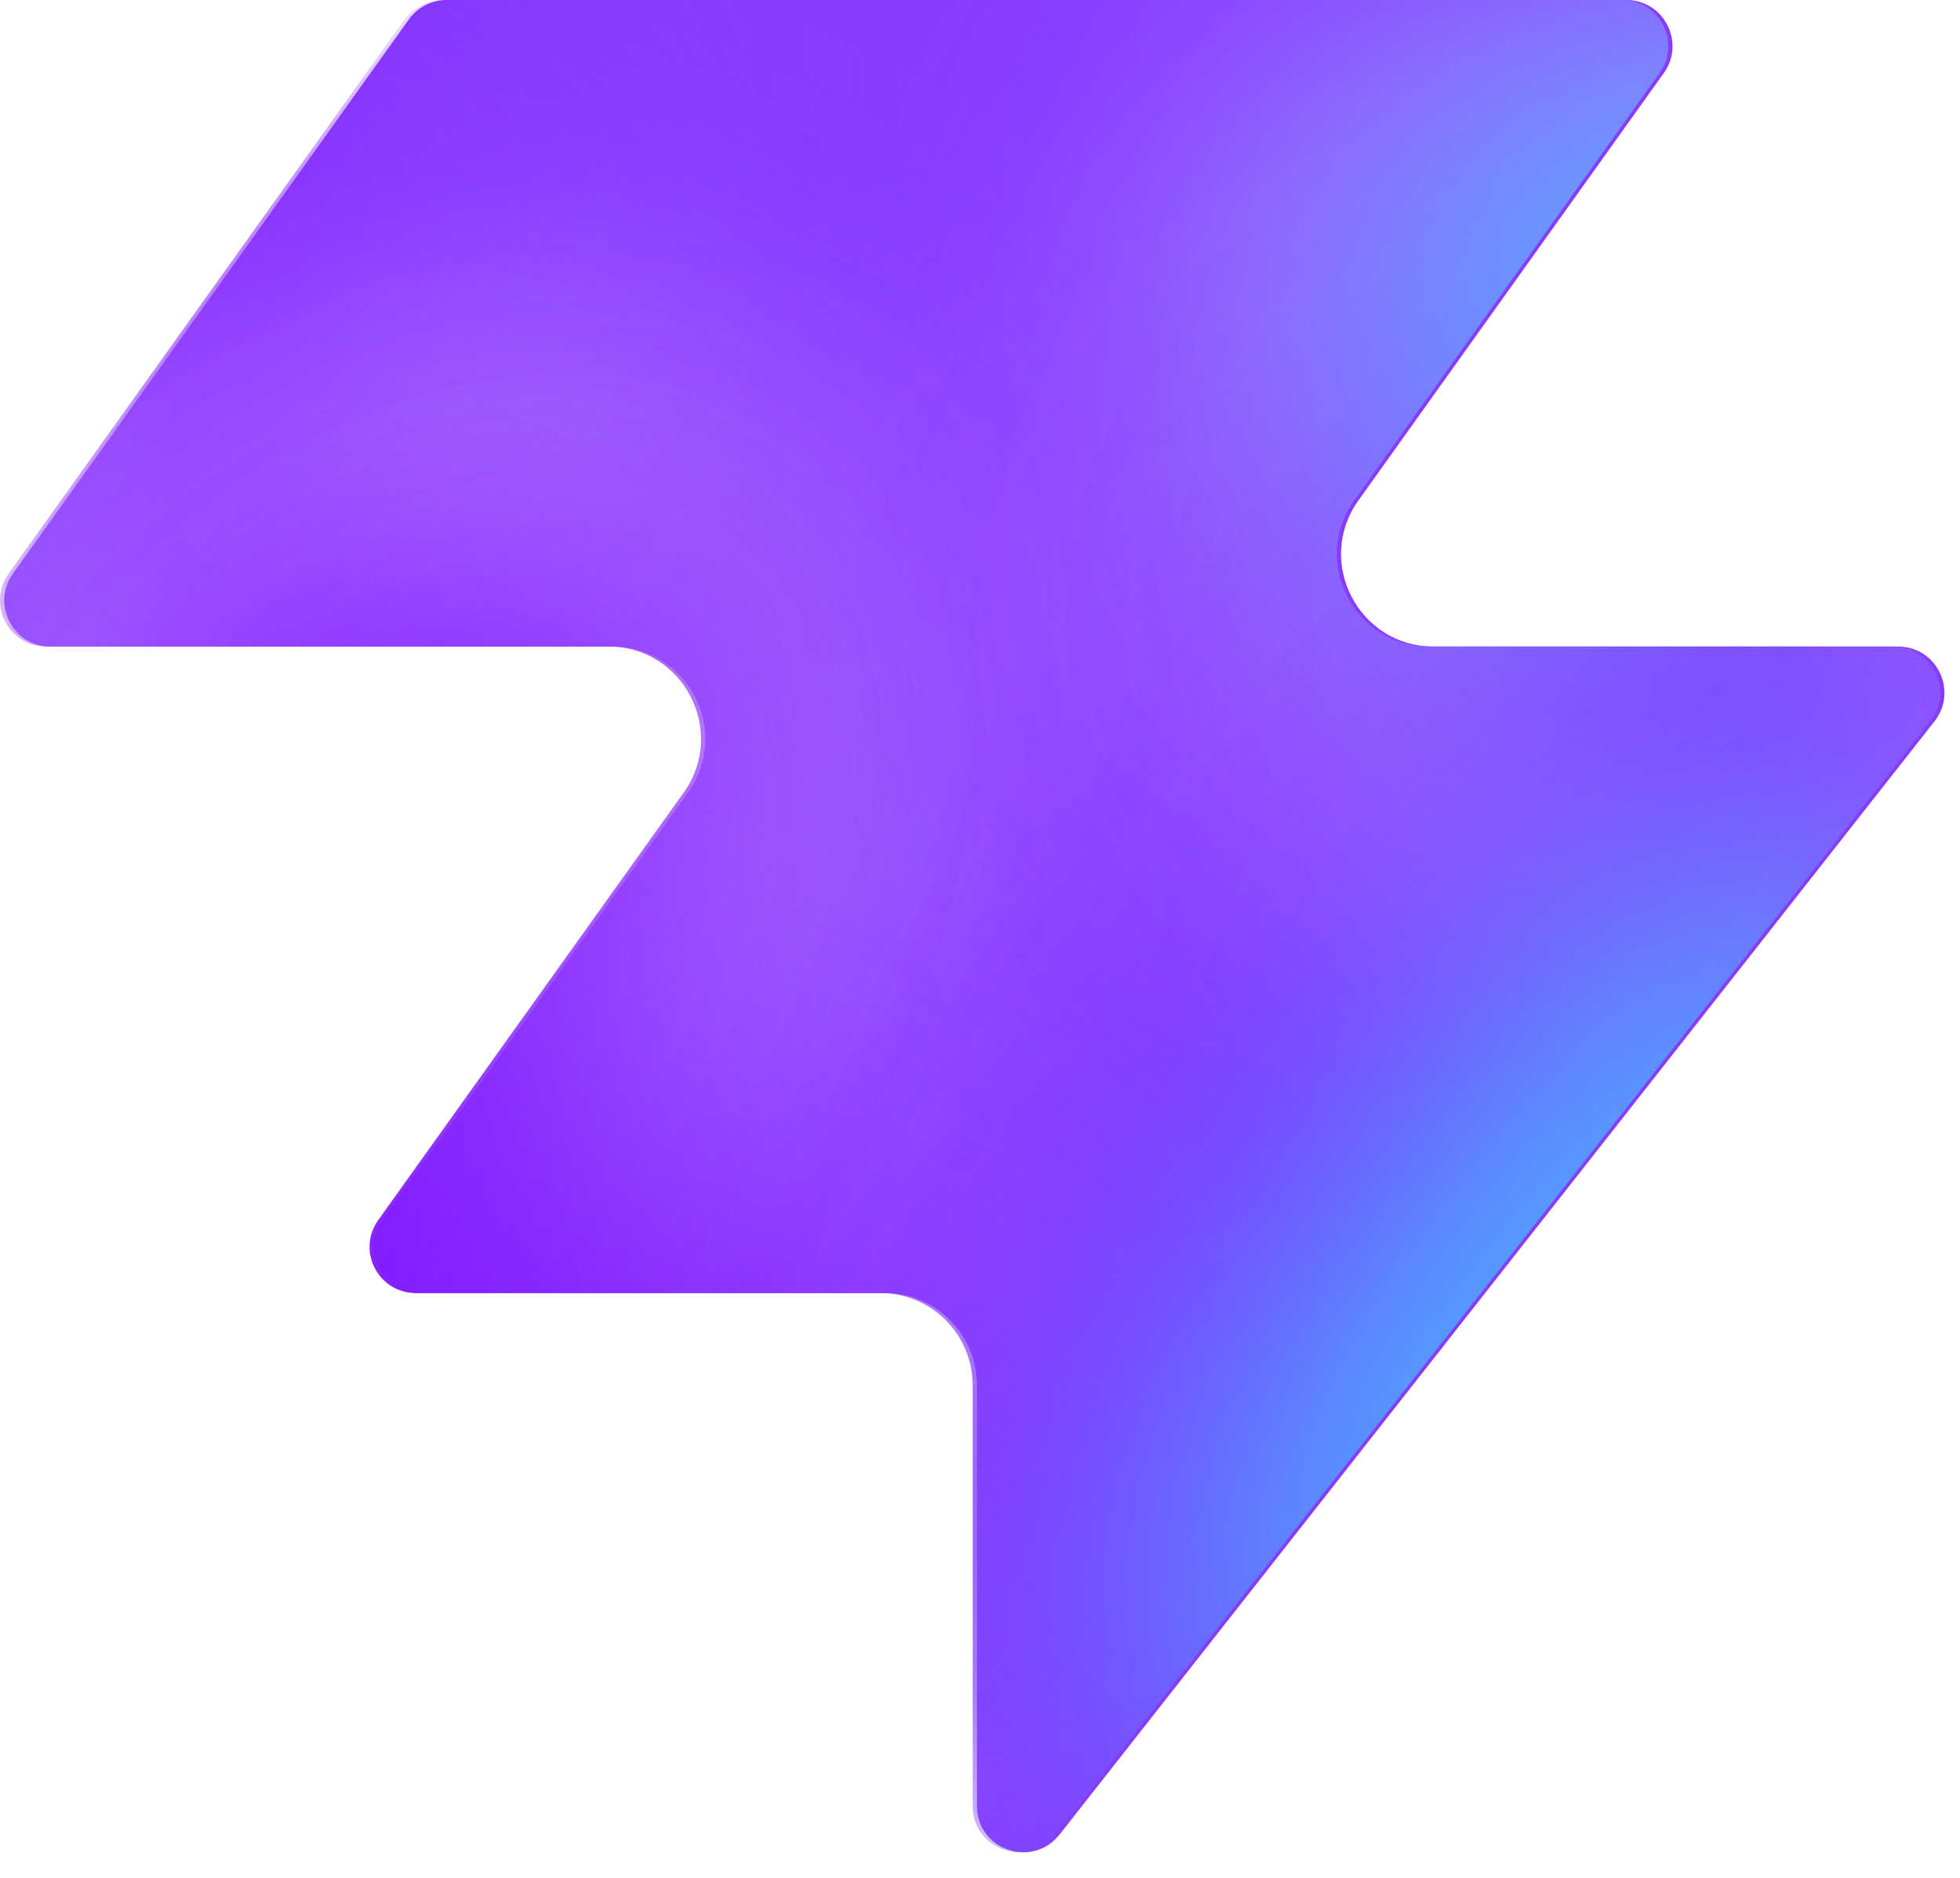
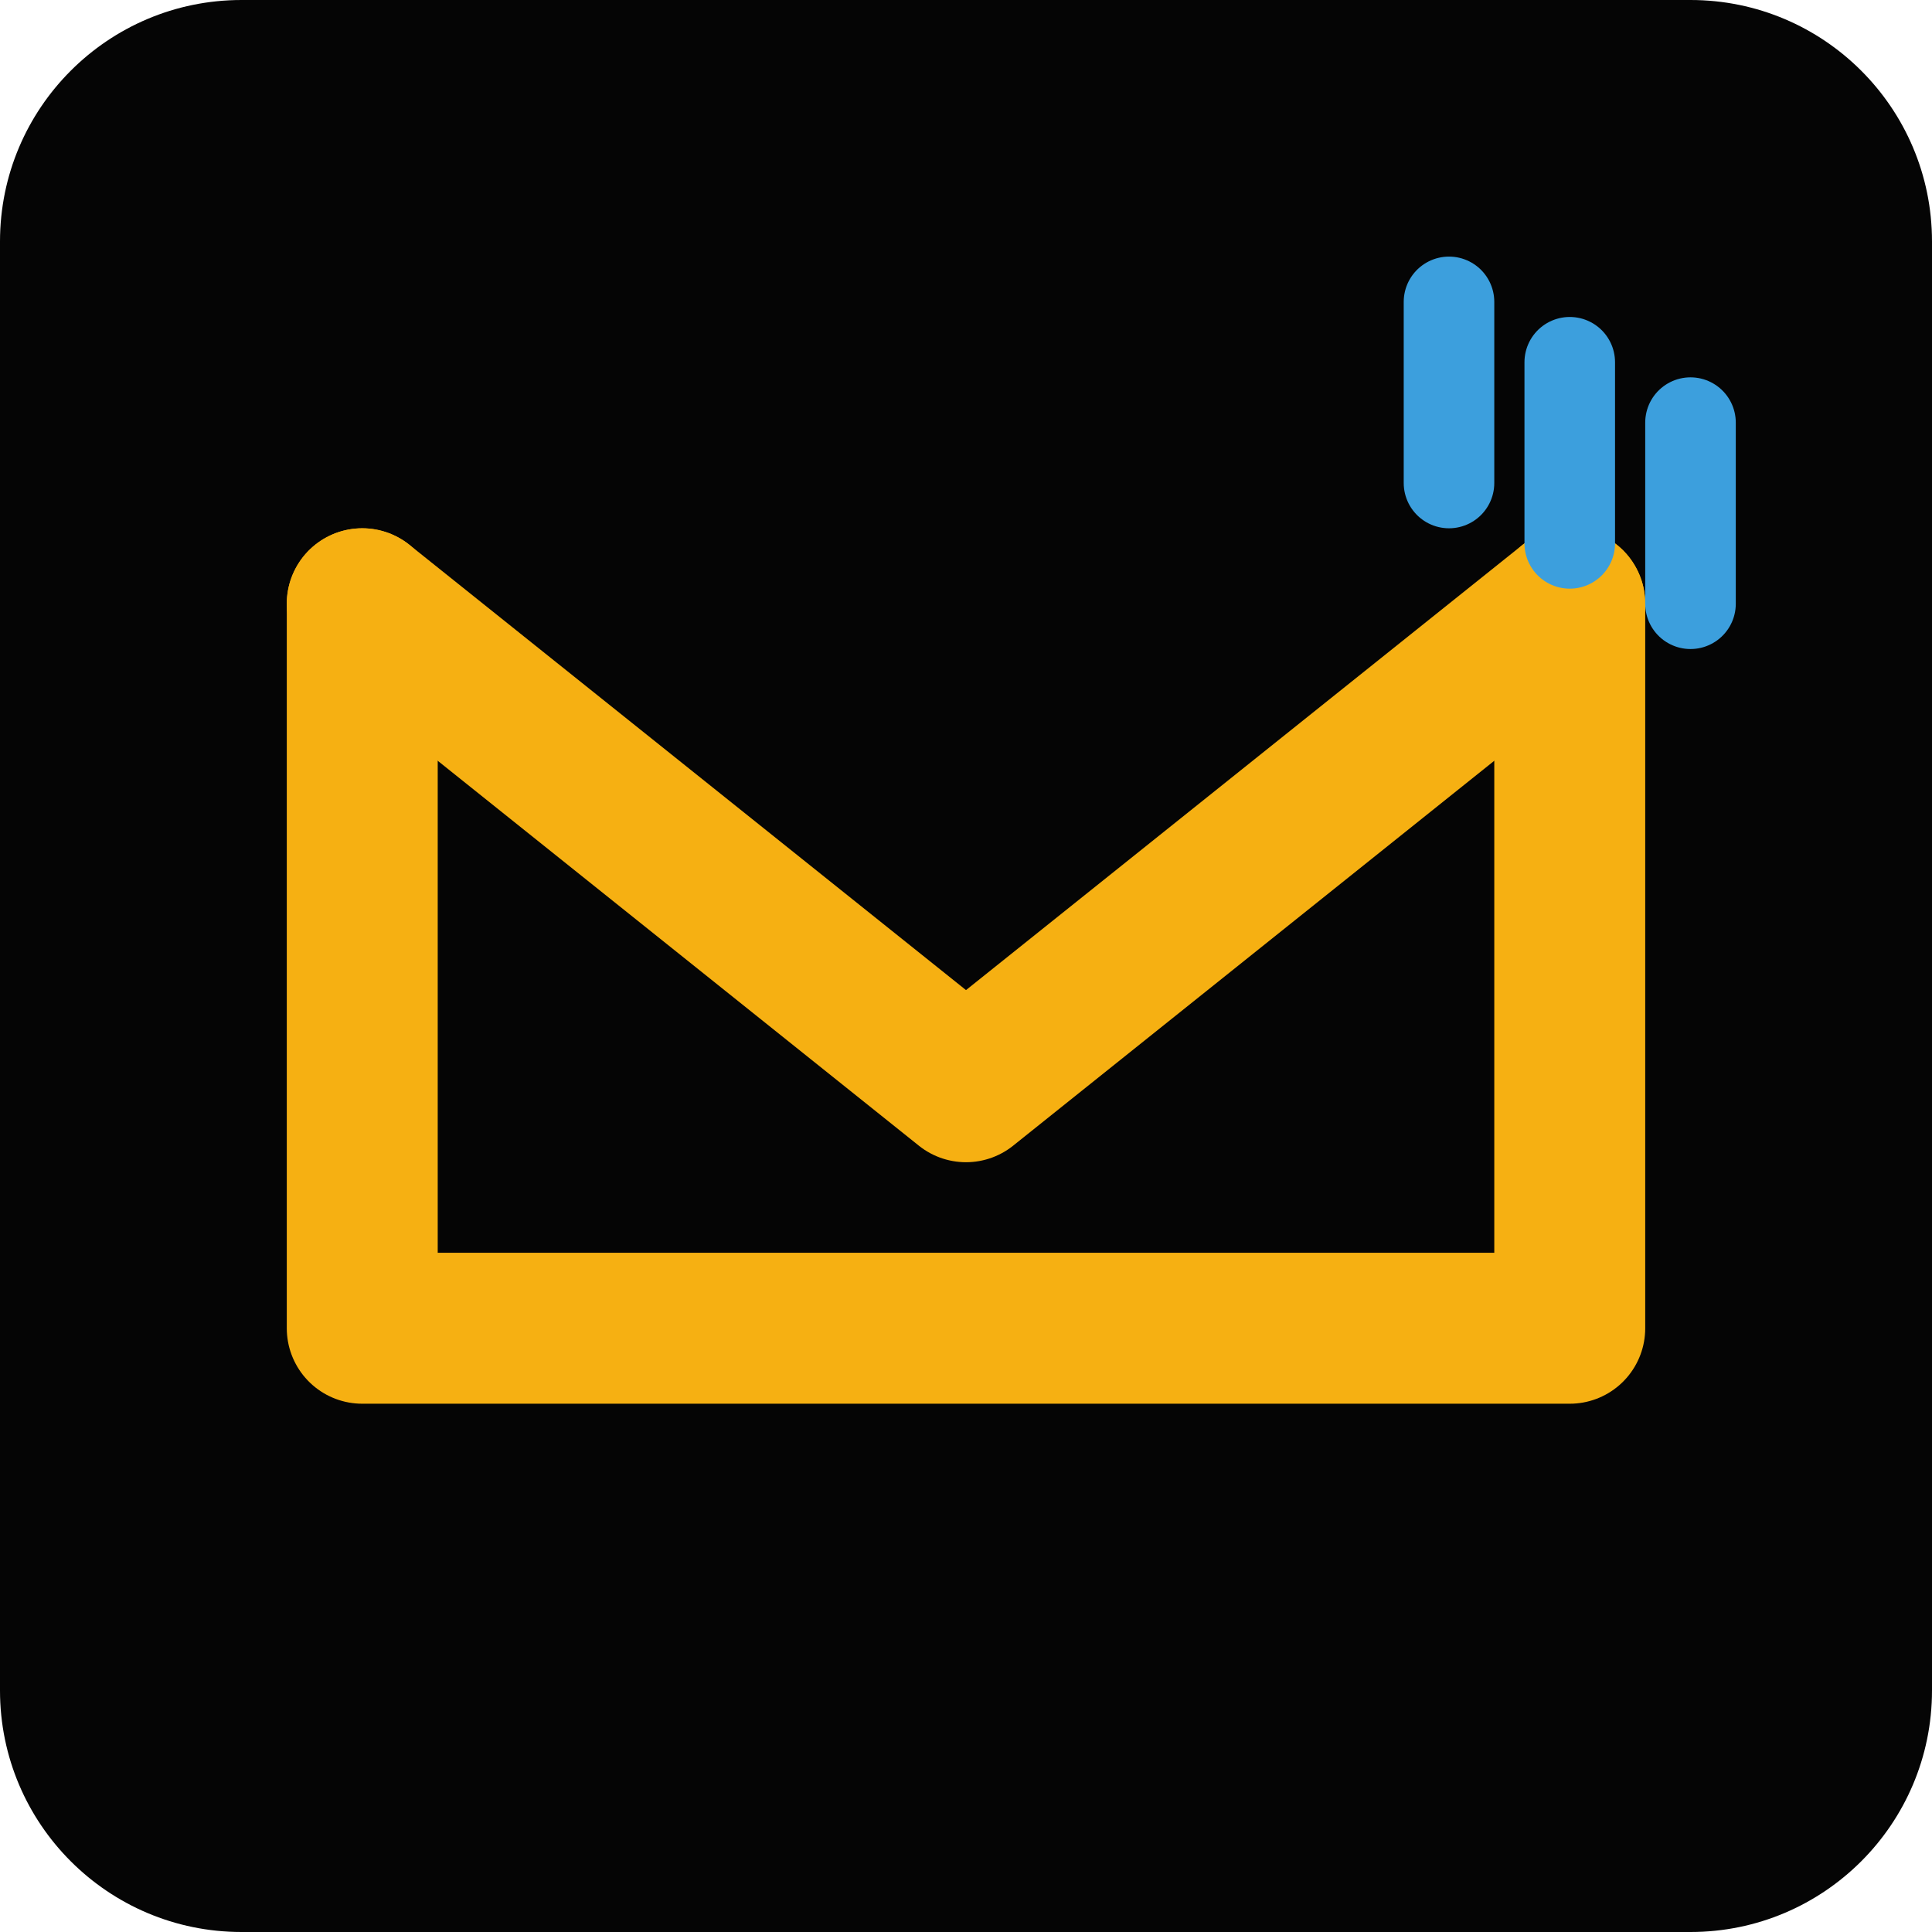
- <svg xmlns="http://www.w3.org/2000/svg" width="48" height="46" fill="none" viewBox="0 0 48 46">
-   <path fill="#863bff" d="M25.946 44.938c-.664.845-2.021.375-2.021-.698V33.937a2.26 2.26 0 0 0-2.262-2.262H10.287c-.92 0-1.456-1.04-.92-1.788l7.48-10.471c1.07-1.497 0-3.578-1.842-3.578H1.237c-.92 0-1.456-1.04-.92-1.788L10.013.474c.214-.297.556-.474.92-.474h28.894c.92 0 1.456 1.04.92 1.788l-7.48 10.471c-1.07 1.498 0 3.579 1.842 3.579h11.377c.943 0 1.473 1.088.89 1.83L25.947 44.94z" style="fill:#863bff;fill:color(display-p3 .525 .23 1);fill-opacity:1" />
-   <mask id="a" width="48" height="46" x="0" y="0" maskUnits="userSpaceOnUse" style="mask-type:alpha">
-     <path fill="#000" d="M25.842 44.938c-.664.844-2.021.375-2.021-.698V33.937a2.26 2.26 0 0 0-2.262-2.262H10.183c-.92 0-1.456-1.04-.92-1.788l7.48-10.471c1.07-1.498 0-3.579-1.842-3.579H1.133c-.92 0-1.456-1.04-.92-1.787L9.91.473c.214-.297.556-.474.92-.474h28.894c.92 0 1.456 1.04.92 1.788l-7.48 10.471c-1.07 1.498 0 3.578 1.842 3.578h11.377c.943 0 1.473 1.088.89 1.832L25.843 44.94z" style="fill:#000;fill-opacity:1" />
-   </mask>
-   <g mask="url(#a)">
-     <g filter="url(#b)">
-       <ellipse cx="5.508" cy="14.704" fill="#ede6ff" rx="5.508" ry="14.704" style="fill:#ede6ff;fill:color(display-p3 .927 .903 1);fill-opacity:1" transform="matrix(.00324 1 1 -.00324 -4.47 31.516)" />
-     </g>
-     <g filter="url(#c)">
-       <ellipse cx="10.399" cy="29.851" fill="#ede6ff" rx="10.399" ry="29.851" style="fill:#ede6ff;fill:color(display-p3 .927 .903 1);fill-opacity:1" transform="matrix(.00324 1 1 -.00324 -39.328 7.883)" />
-     </g>
-     <g filter="url(#d)">
-       <ellipse cx="5.508" cy="30.487" fill="#7e14ff" rx="5.508" ry="30.487" style="fill:#7e14ff;fill:color(display-p3 .492 .077 1);fill-opacity:1" transform="rotate(89.814 -25.913 -14.639)scale(1 -1)" />
-     </g>
-     <g filter="url(#e)">
-       <ellipse cx="5.508" cy="30.599" fill="#7e14ff" rx="5.508" ry="30.599" style="fill:#7e14ff;fill:color(display-p3 .492 .077 1);fill-opacity:1" transform="rotate(89.814 -32.644 -3.334)scale(1 -1)" />
-     </g>
-     <g filter="url(#f)">
-       <ellipse cx="5.508" cy="30.599" fill="#7e14ff" rx="5.508" ry="30.599" style="fill:#7e14ff;fill:color(display-p3 .492 .077 1);fill-opacity:1" transform="matrix(.00324 1 1 -.00324 -34.34 30.47)" />
-     </g>
-     <g filter="url(#g)">
-       <ellipse cx="14.072" cy="22.078" fill="#ede6ff" rx="14.072" ry="22.078" style="fill:#ede6ff;fill:color(display-p3 .927 .903 1);fill-opacity:1" transform="rotate(93.35 24.506 48.493)scale(-1 1)" />
-     </g>
-     <g filter="url(#h)">
-       <ellipse cx="3.47" cy="21.501" fill="#7e14ff" rx="3.47" ry="21.501" style="fill:#7e14ff;fill:color(display-p3 .492 .077 1);fill-opacity:1" transform="rotate(89.009 28.708 47.59)scale(-1 1)" />
-     </g>
-     <g filter="url(#i)">
-       <ellipse cx="3.47" cy="21.501" fill="#7e14ff" rx="3.47" ry="21.501" style="fill:#7e14ff;fill:color(display-p3 .492 .077 1);fill-opacity:1" transform="rotate(89.009 28.708 47.59)scale(-1 1)" />
-     </g>
-     <g filter="url(#j)">
-       <ellipse cx=".387" cy="8.972" fill="#7e14ff" rx="4.407" ry="29.108" style="fill:#7e14ff;fill:color(display-p3 .492 .077 1);fill-opacity:1" transform="rotate(39.51 .387 8.972)" />
-     </g>
-     <g filter="url(#k)">
-       <ellipse cx="47.523" cy="-6.092" fill="#7e14ff" rx="4.407" ry="29.108" style="fill:#7e14ff;fill:color(display-p3 .492 .077 1);fill-opacity:1" transform="rotate(37.892 47.523 -6.092)" />
-     </g>
-     <g filter="url(#l)">
-       <ellipse cx="41.412" cy="6.333" fill="#47bfff" rx="5.971" ry="9.665" style="fill:#47bfff;fill:color(display-p3 .28 .748 1);fill-opacity:1" transform="rotate(37.892 41.412 6.333)" />
-     </g>
-     <g filter="url(#m)">
-       <ellipse cx="-1.879" cy="38.332" fill="#7e14ff" rx="4.407" ry="29.108" style="fill:#7e14ff;fill:color(display-p3 .492 .077 1);fill-opacity:1" transform="rotate(37.892 -1.88 38.332)" />
-     </g>
-     <g filter="url(#n)">
-       <ellipse cx="-1.879" cy="38.332" fill="#7e14ff" rx="4.407" ry="29.108" style="fill:#7e14ff;fill:color(display-p3 .492 .077 1);fill-opacity:1" transform="rotate(37.892 -1.88 38.332)" />
-     </g>
-     <g filter="url(#o)">
-       <ellipse cx="35.651" cy="29.907" fill="#7e14ff" rx="4.407" ry="29.108" style="fill:#7e14ff;fill:color(display-p3 .492 .077 1);fill-opacity:1" transform="rotate(37.892 35.651 29.907)" />
-     </g>
-     <g filter="url(#p)">
-       <ellipse cx="38.418" cy="32.4" fill="#47bfff" rx="5.971" ry="15.297" style="fill:#47bfff;fill:color(display-p3 .28 .748 1);fill-opacity:1" transform="rotate(37.892 38.418 32.4)" />
-     </g>
-   </g>
-   <defs>
-     <filter id="b" width="60.045" height="41.654" x="-19.77" y="16.149" color-interpolation-filters="sRGB" filterUnits="userSpaceOnUse">
-       <feFlood flood-opacity="0" result="BackgroundImageFix" />
-       <feBlend in="SourceGraphic" in2="BackgroundImageFix" result="shape" />
-       <feGaussianBlur result="effect1_foregroundBlur_2002_17158" stdDeviation="7.659" />
-     </filter>
-     <filter id="c" width="90.34" height="51.437" x="-54.613" y="-7.533" color-interpolation-filters="sRGB" filterUnits="userSpaceOnUse">
-       <feFlood flood-opacity="0" result="BackgroundImageFix" />
-       <feBlend in="SourceGraphic" in2="BackgroundImageFix" result="shape" />
-       <feGaussianBlur result="effect1_foregroundBlur_2002_17158" stdDeviation="7.659" />
-     </filter>
-     <filter id="d" width="79.355" height="29.4" x="-49.64" y="2.03" color-interpolation-filters="sRGB" filterUnits="userSpaceOnUse">
-       <feFlood flood-opacity="0" result="BackgroundImageFix" />
-       <feBlend in="SourceGraphic" in2="BackgroundImageFix" result="shape" />
-       <feGaussianBlur result="effect1_foregroundBlur_2002_17158" stdDeviation="4.596" />
-     </filter>
-     <filter id="e" width="79.579" height="29.4" x="-45.045" y="20.029" color-interpolation-filters="sRGB" filterUnits="userSpaceOnUse">
-       <feFlood flood-opacity="0" result="BackgroundImageFix" />
-       <feBlend in="SourceGraphic" in2="BackgroundImageFix" result="shape" />
-       <feGaussianBlur result="effect1_foregroundBlur_2002_17158" stdDeviation="4.596" />
-     </filter>
-     <filter id="f" width="79.579" height="29.4" x="-43.513" y="21.178" color-interpolation-filters="sRGB" filterUnits="userSpaceOnUse">
-       <feFlood flood-opacity="0" result="BackgroundImageFix" />
-       <feBlend in="SourceGraphic" in2="BackgroundImageFix" result="shape" />
-       <feGaussianBlur result="effect1_foregroundBlur_2002_17158" stdDeviation="4.596" />
-     </filter>
-     <filter id="g" width="74.749" height="58.852" x="15.756" y="-17.901" color-interpolation-filters="sRGB" filterUnits="userSpaceOnUse">
-       <feFlood flood-opacity="0" result="BackgroundImageFix" />
-       <feBlend in="SourceGraphic" in2="BackgroundImageFix" result="shape" />
-       <feGaussianBlur result="effect1_foregroundBlur_2002_17158" stdDeviation="7.659" />
-     </filter>
-     <filter id="h" width="61.377" height="25.362" x="23.548" y="2.284" color-interpolation-filters="sRGB" filterUnits="userSpaceOnUse">
-       <feFlood flood-opacity="0" result="BackgroundImageFix" />
-       <feBlend in="SourceGraphic" in2="BackgroundImageFix" result="shape" />
-       <feGaussianBlur result="effect1_foregroundBlur_2002_17158" stdDeviation="4.596" />
-     </filter>
-     <filter id="i" width="61.377" height="25.362" x="23.548" y="2.284" color-interpolation-filters="sRGB" filterUnits="userSpaceOnUse">
-       <feFlood flood-opacity="0" result="BackgroundImageFix" />
-       <feBlend in="SourceGraphic" in2="BackgroundImageFix" result="shape" />
-       <feGaussianBlur result="effect1_foregroundBlur_2002_17158" stdDeviation="4.596" />
-     </filter>
-     <filter id="j" width="56.045" height="63.649" x="-27.636" y="-22.853" color-interpolation-filters="sRGB" filterUnits="userSpaceOnUse">
-       <feFlood flood-opacity="0" result="BackgroundImageFix" />
-       <feBlend in="SourceGraphic" in2="BackgroundImageFix" result="shape" />
-       <feGaussianBlur result="effect1_foregroundBlur_2002_17158" stdDeviation="4.596" />
-     </filter>
-     <filter id="k" width="54.814" height="64.646" x="20.116" y="-38.415" color-interpolation-filters="sRGB" filterUnits="userSpaceOnUse">
-       <feFlood flood-opacity="0" result="BackgroundImageFix" />
-       <feBlend in="SourceGraphic" in2="BackgroundImageFix" result="shape" />
-       <feGaussianBlur result="effect1_foregroundBlur_2002_17158" stdDeviation="4.596" />
-     </filter>
-     <filter id="l" width="33.541" height="35.313" x="24.641" y="-11.323" color-interpolation-filters="sRGB" filterUnits="userSpaceOnUse">
-       <feFlood flood-opacity="0" result="BackgroundImageFix" />
-       <feBlend in="SourceGraphic" in2="BackgroundImageFix" result="shape" />
-       <feGaussianBlur result="effect1_foregroundBlur_2002_17158" stdDeviation="4.596" />
-     </filter>
-     <filter id="m" width="54.814" height="64.646" x="-29.286" y="6.009" color-interpolation-filters="sRGB" filterUnits="userSpaceOnUse">
-       <feFlood flood-opacity="0" result="BackgroundImageFix" />
-       <feBlend in="SourceGraphic" in2="BackgroundImageFix" result="shape" />
-       <feGaussianBlur result="effect1_foregroundBlur_2002_17158" stdDeviation="4.596" />
-     </filter>
-     <filter id="n" width="54.814" height="64.646" x="-29.286" y="6.009" color-interpolation-filters="sRGB" filterUnits="userSpaceOnUse">
-       <feFlood flood-opacity="0" result="BackgroundImageFix" />
-       <feBlend in="SourceGraphic" in2="BackgroundImageFix" result="shape" />
-       <feGaussianBlur result="effect1_foregroundBlur_2002_17158" stdDeviation="4.596" />
-     </filter>
-     <filter id="o" width="54.814" height="64.646" x="8.244" y="-2.416" color-interpolation-filters="sRGB" filterUnits="userSpaceOnUse">
-       <feFlood flood-opacity="0" result="BackgroundImageFix" />
-       <feBlend in="SourceGraphic" in2="BackgroundImageFix" result="shape" />
-       <feGaussianBlur result="effect1_foregroundBlur_2002_17158" stdDeviation="4.596" />
-     </filter>
-     <filter id="p" width="39.409" height="43.623" x="18.713" y="10.588" color-interpolation-filters="sRGB" filterUnits="userSpaceOnUse">
-       <feFlood flood-opacity="0" result="BackgroundImageFix" />
-       <feBlend in="SourceGraphic" in2="BackgroundImageFix" result="shape" />
-       <feGaussianBlur result="effect1_foregroundBlur_2002_17158" stdDeviation="4.596" />
-     </filter>
-   </defs>
+ <svg xmlns="http://www.w3.org/2000/svg" viewBox="0 0 32 32">
+   <rect width="32" height="32" rx="4" fill="#050505" />
+   <path d="M6 10 L16 18 L26 10" fill="none" stroke="#f6b012" stroke-width="2.5" stroke-linecap="round" stroke-linejoin="round" />
+   <path d="M6 10 L6 22 L26 22 L26 10" fill="none" stroke="#f6b012" stroke-width="2.5" stroke-linecap="round" stroke-linejoin="round" />
+   <line x1="24" y1="5" x2="24" y2="8" stroke="#3c9fdd" stroke-width="1.5" stroke-linecap="round" />
+   <line x1="26" y1="6" x2="26" y2="9" stroke="#3c9fdd" stroke-width="1.5" stroke-linecap="round" />
+   <line x1="28" y1="7" x2="28" y2="10" stroke="#3c9fdd" stroke-width="1.5" stroke-linecap="round" />
</svg>
